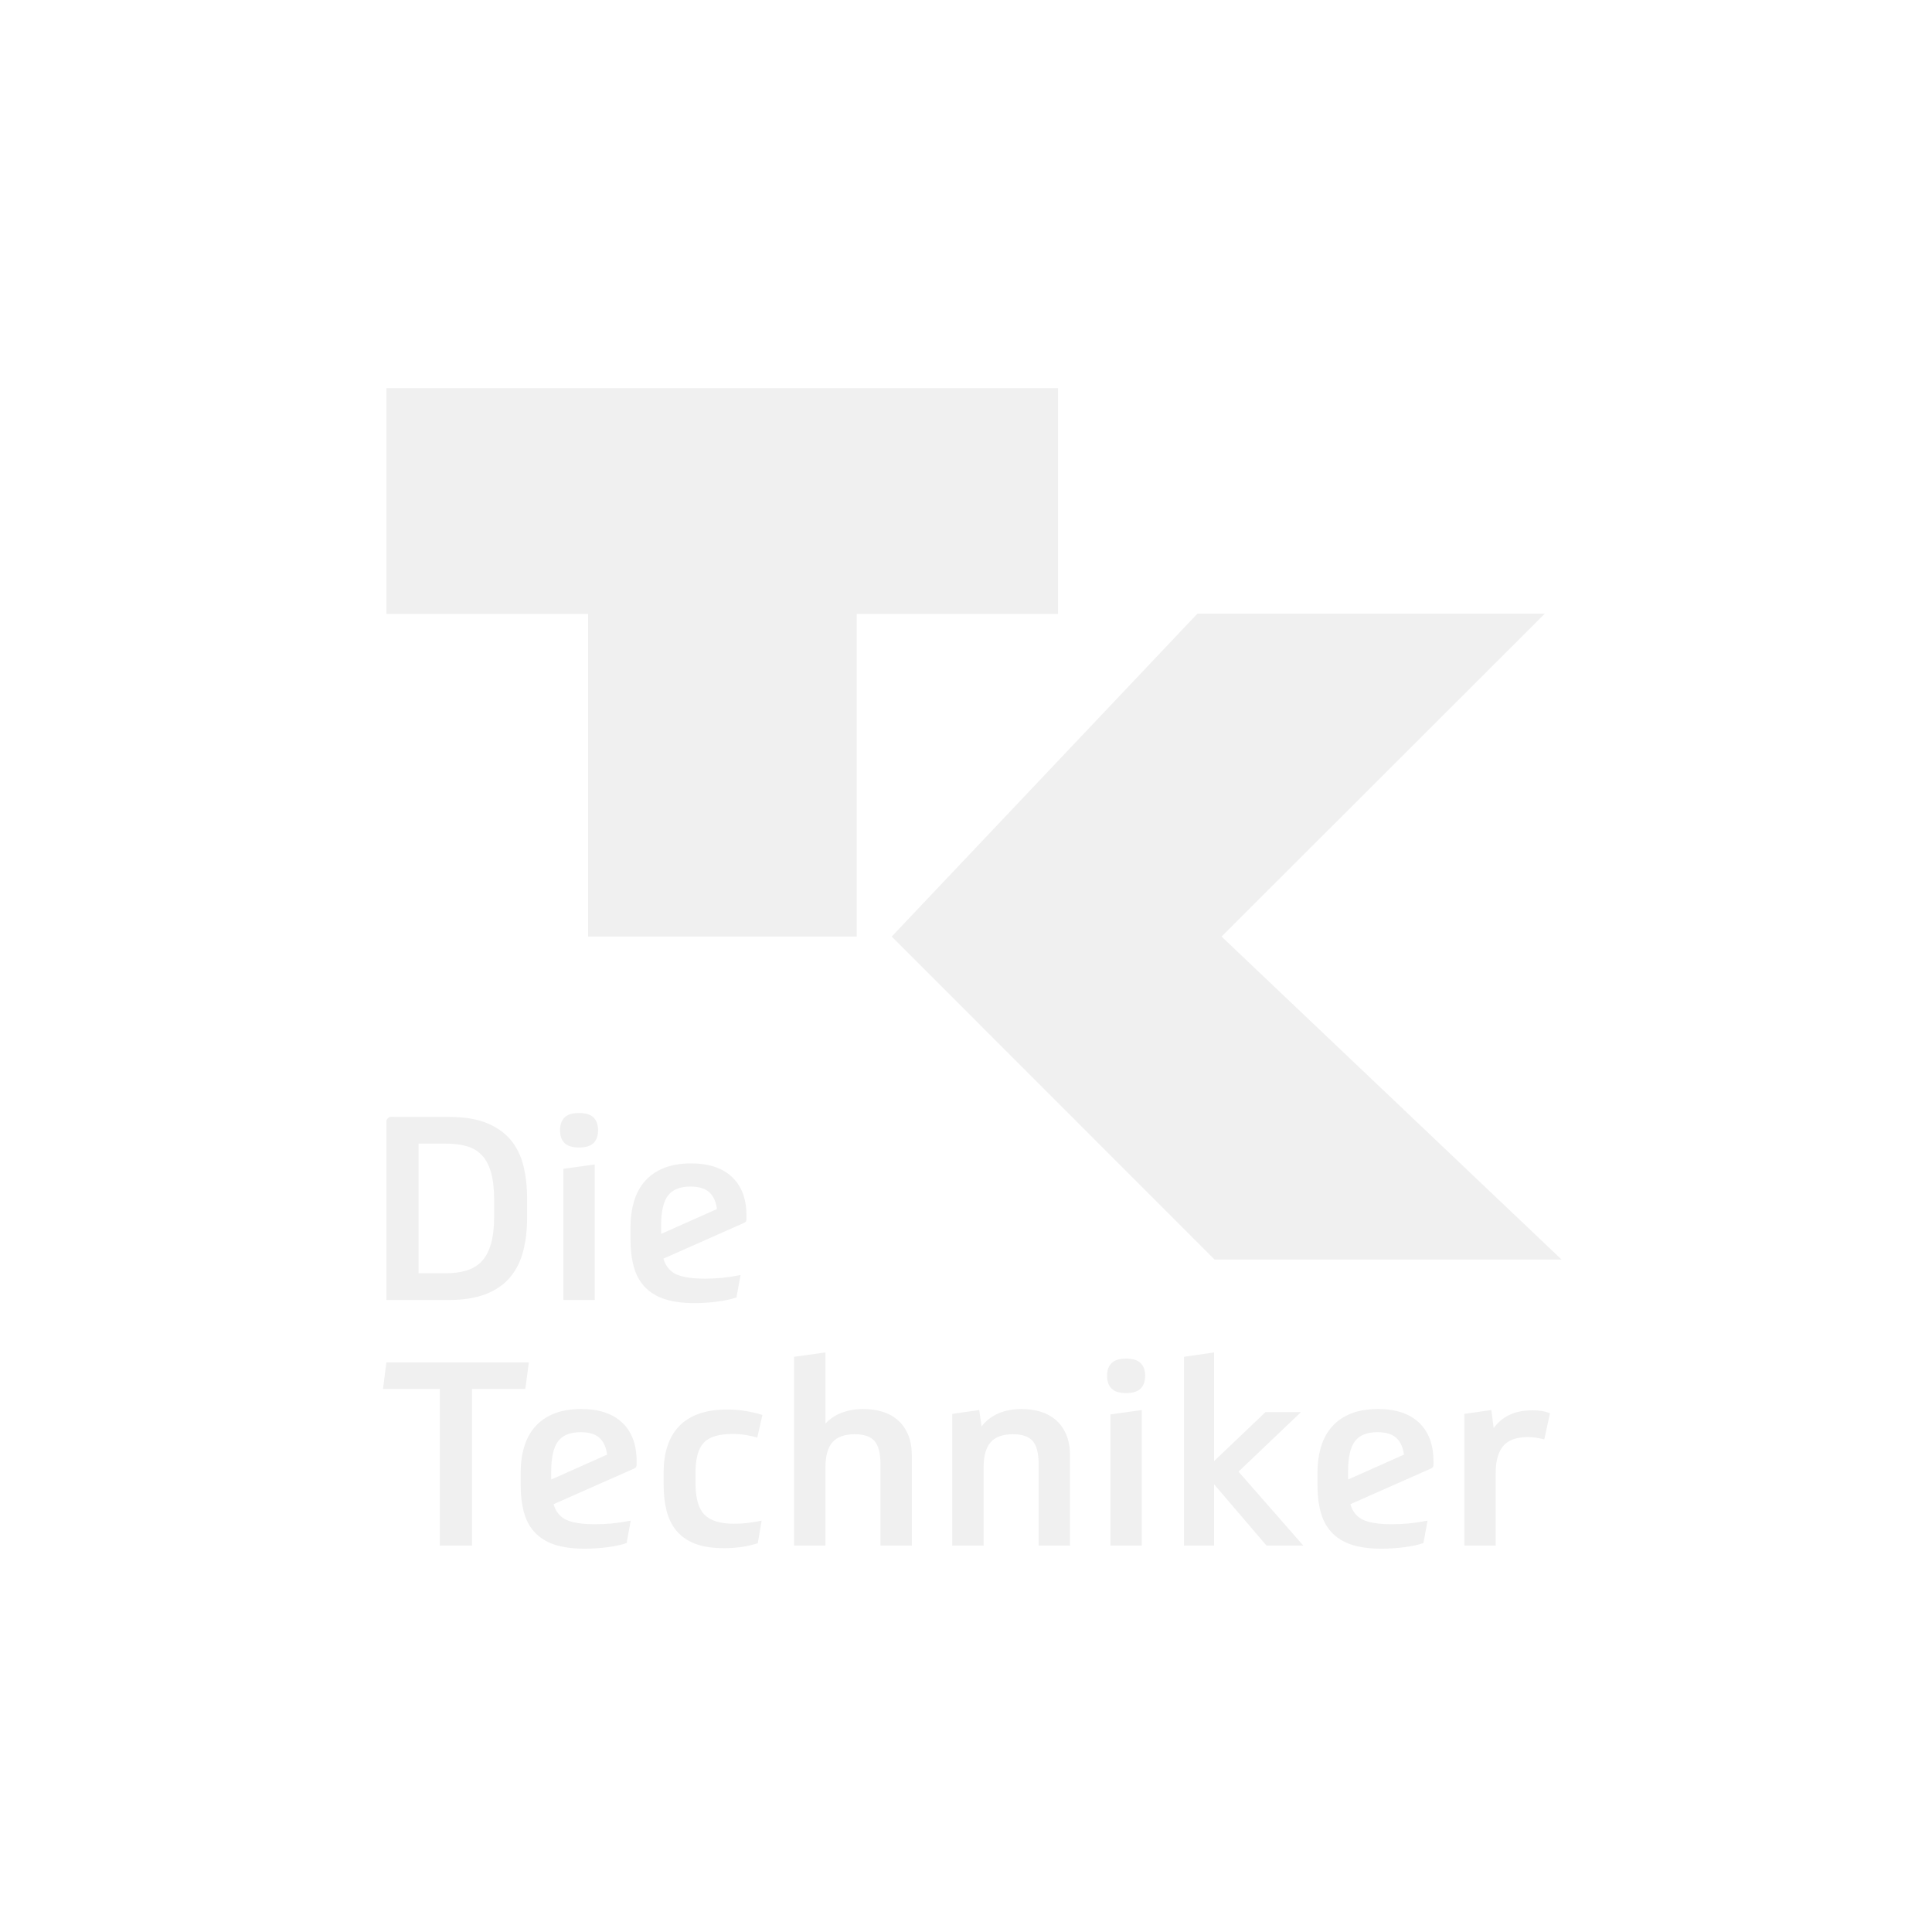
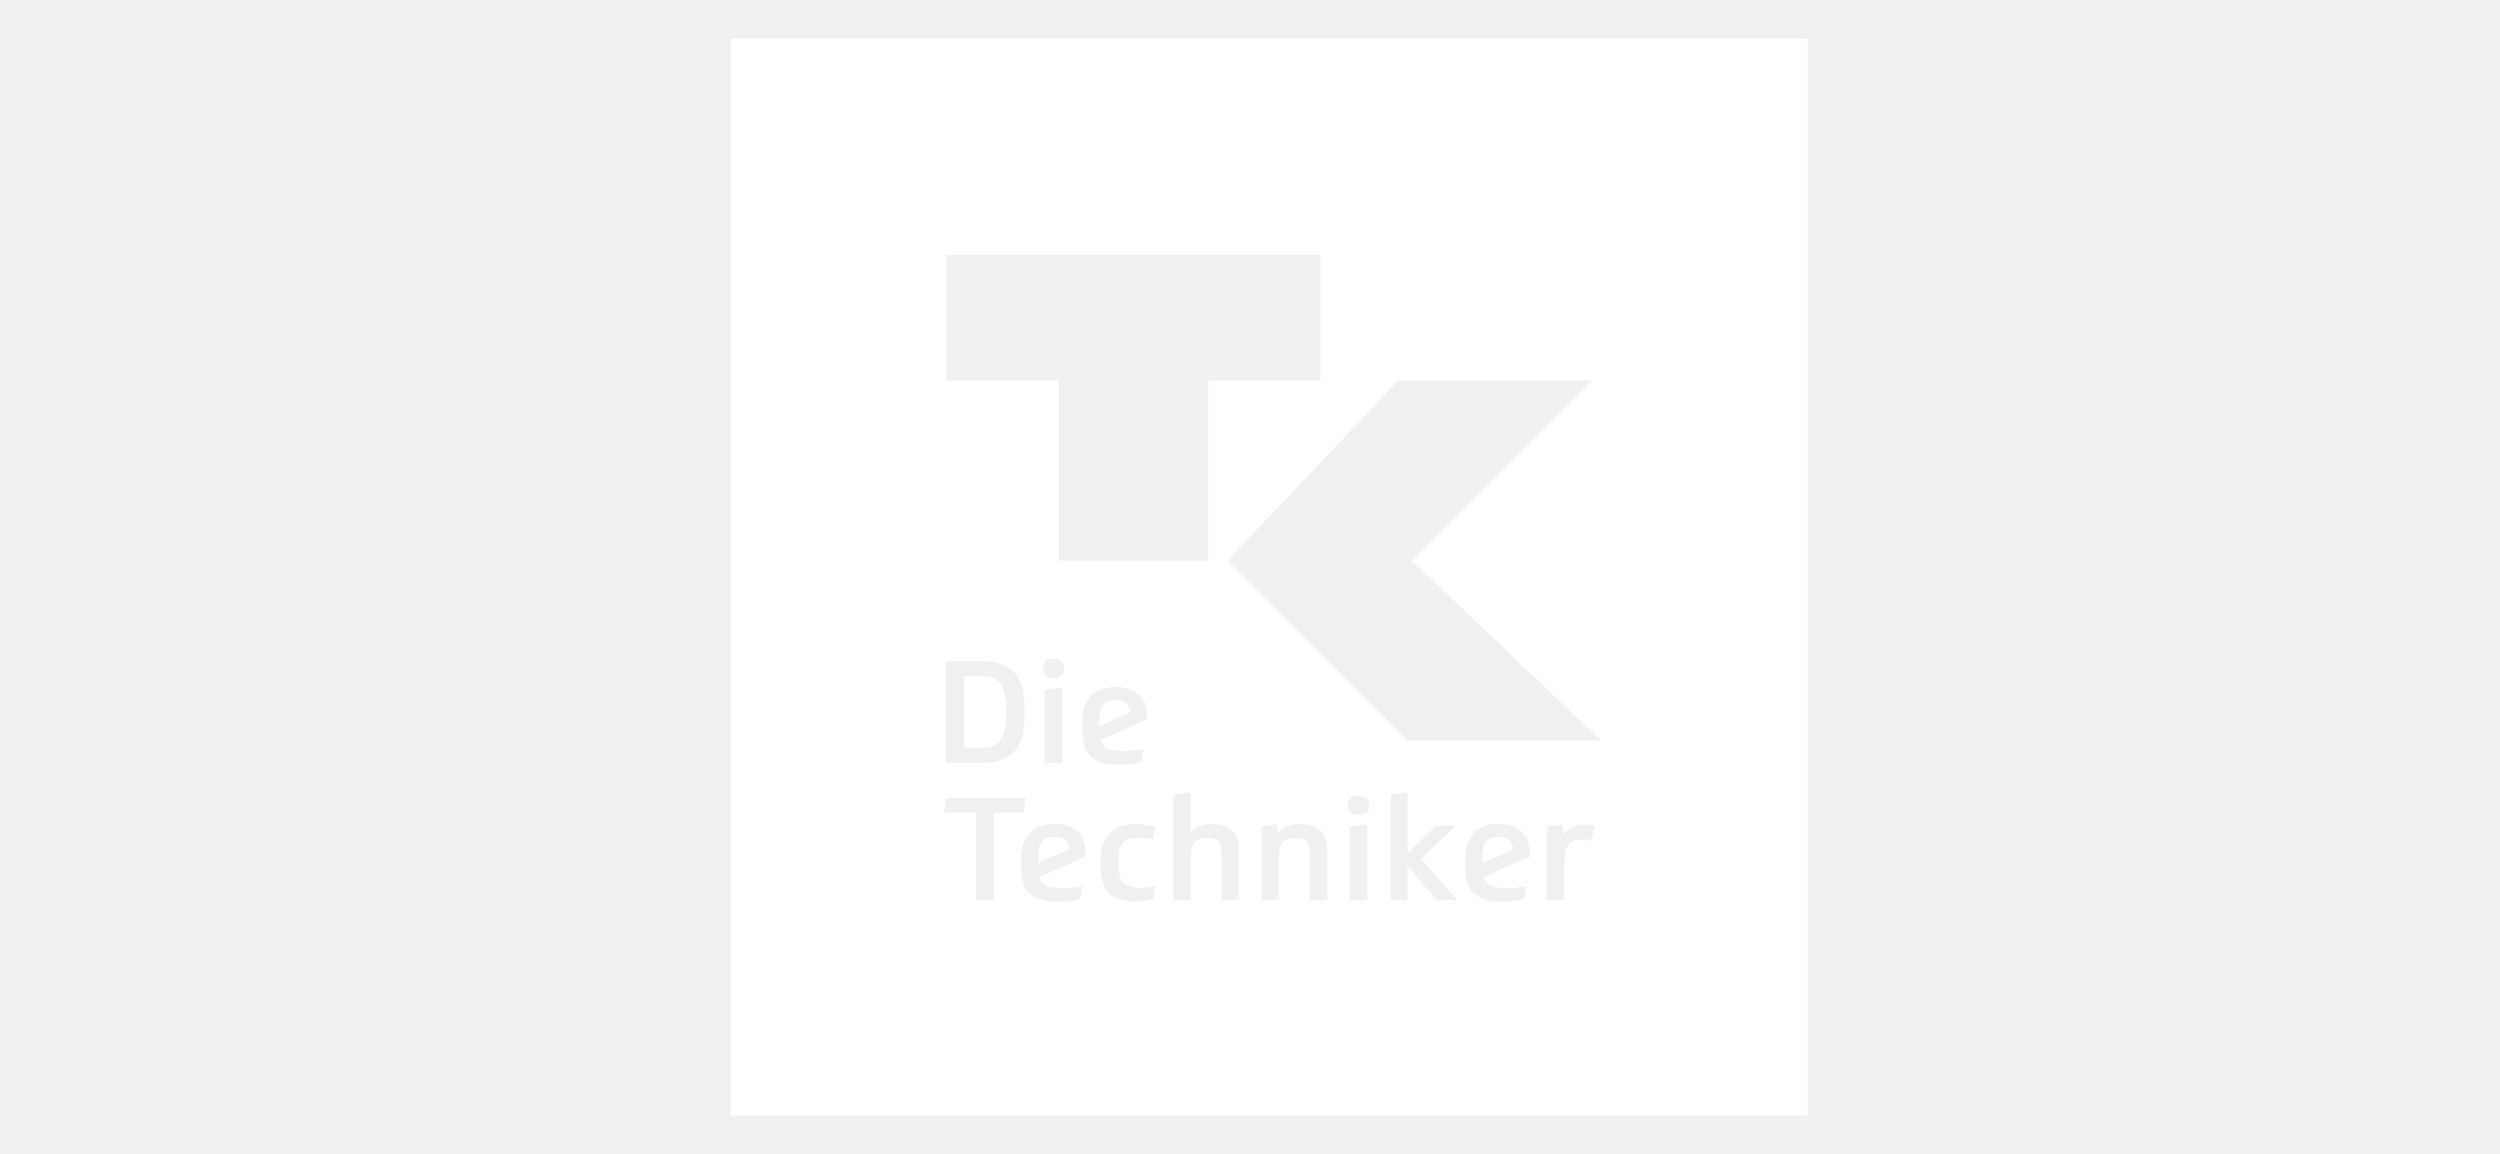
- <svg xmlns="http://www.w3.org/2000/svg" width="54px" height="54px" viewBox="0 0 54 54" version="1.1">
+ <svg xmlns="http://www.w3.org/2000/svg" width="130px" height="60px" viewBox="0 0 130 60" version="1.1">
  <defs />
  <g id="Page-1" stroke="none" stroke-width="1" fill="none" fill-rule="evenodd">
-     <g id="client_tk" fill-rule="nonzero" fill="#FFFFFF">
-       <g id="Page-1">
-         <g id="client_tk">
-           <g id="logo_tk">
-             <g id="Page-1">
-               <g id="Artboard">
-                 <path d="M5.5005796e-15,54 L-5.14104063e-15,2.69999989e-05 L54,2.69999989e-05 L54,54 L5.5005796e-15,54 Z M23.946,17.16 L29.572,17.16 L29.572,10.849 L10.801,10.849 L10.801,17.16 L16.437,17.16 L16.437,26.177 L23.946,26.177 L23.946,17.16 Z M33.468,17.152 L24.924,26.177 L33.945,35.203 L43.645,35.203 L34.143,26.177 L43.178,17.152 L33.468,17.152 Z M10.923,31.217 C10.869,31.217 10.8,31.274 10.8,31.345 L10.8,36.336 L12.525,36.336 C12.947,36.336 13.3,36.28 13.586,36.167 C13.871,36.054 14.097,35.896 14.265,35.692 C14.433,35.489 14.552,35.247 14.624,34.966 C14.696,34.686 14.733,34.376 14.733,34.036 L14.733,33.511 C14.733,33.179 14.699,32.874 14.632,32.594 C14.564,32.314 14.447,32.072 14.28,31.868 C14.112,31.664 13.886,31.505 13.604,31.389 C13.321,31.274 12.964,31.218 12.533,31.218 C12.533,31.218 10.961,31.217 10.923,31.217 Z M11.699,35.588 L11.699,31.964 L12.461,31.964 C12.69,31.964 12.889,31.99 13.057,32.04 C13.225,32.09 13.365,32.177 13.478,32.299 C13.59,32.421 13.674,32.585 13.73,32.792 C13.785,32.997 13.812,33.254 13.812,33.56 L13.812,33.985 C13.812,34.292 13.783,34.548 13.726,34.754 C13.668,34.96 13.583,35.124 13.471,35.247 C13.358,35.369 13.217,35.456 13.046,35.509 C12.876,35.562 12.678,35.588 12.453,35.588 L11.699,35.588 Z M15.746,32.669 L15.746,36.336 L16.623,36.336 L16.623,32.547 L15.746,32.669 Z M16.185,31.109 C15.997,31.109 15.862,31.151 15.778,31.235 C15.694,31.319 15.653,31.438 15.653,31.591 C15.653,31.744 15.694,31.863 15.778,31.947 C15.862,32.031 15.997,32.073 16.185,32.073 C16.371,32.073 16.507,32.031 16.591,31.947 C16.674,31.863 16.716,31.744 16.716,31.591 C16.716,31.438 16.674,31.319 16.591,31.235 C16.507,31.151 16.371,31.109 16.185,31.109 Z M20.462,32.899 C20.194,32.645 19.813,32.518 19.319,32.518 C19.022,32.518 18.767,32.561 18.553,32.648 C18.34,32.734 18.164,32.856 18.025,33.014 C17.886,33.173 17.784,33.362 17.719,33.583 C17.655,33.802 17.622,34.047 17.622,34.316 L17.622,34.617 C17.622,34.915 17.652,35.175 17.712,35.397 C17.772,35.621 17.872,35.808 18.014,35.962 C18.155,36.115 18.34,36.23 18.568,36.307 C18.795,36.384 19.077,36.422 19.412,36.422 C19.518,36.422 19.625,36.418 19.736,36.411 C19.846,36.404 19.954,36.393 20.059,36.379 C20.165,36.365 20.262,36.348 20.351,36.328 C20.439,36.31 20.517,36.288 20.584,36.264 L20.699,35.638 C20.497,35.677 20.321,35.703 20.168,35.718 C20.014,35.732 19.858,35.739 19.7,35.739 C19.345,35.739 19.079,35.698 18.902,35.617 C18.725,35.535 18.605,35.389 18.543,35.179 L20.8,34.179 C20.843,34.16 20.864,34.126 20.864,34.079 L20.864,33.978 C20.864,33.513 20.73,33.153 20.462,32.899 Z M18.668,33.42 C18.795,33.25 19.005,33.165 19.297,33.165 C19.542,33.165 19.721,33.222 19.836,33.334 C19.945,33.441 20.013,33.594 20.04,33.793 L18.478,34.488 L18.478,34.258 C18.478,33.87 18.541,33.59 18.668,33.42 Z M14.782,38.081 L10.799,38.081 L10.705,38.822 L12.295,38.822 L12.295,43.2 L13.193,43.2 L13.193,38.822 L14.682,38.822 L14.782,38.081 Z M21.18,43.135 L21.288,42.503 C21.173,42.527 21.05,42.547 20.918,42.564 C20.786,42.581 20.653,42.589 20.518,42.589 C20.131,42.589 19.854,42.504 19.688,42.334 C19.523,42.163 19.44,41.873 19.44,41.46 L19.44,41.158 C19.44,40.766 19.517,40.488 19.67,40.324 C19.824,40.162 20.09,40.08 20.469,40.08 C20.607,40.08 20.734,40.09 20.85,40.109 C20.965,40.128 21.07,40.152 21.166,40.181 L21.31,39.548 C21.17,39.505 21.019,39.469 20.853,39.44 C20.688,39.411 20.512,39.397 20.325,39.397 C20.013,39.397 19.746,39.438 19.523,39.519 C19.3,39.601 19.117,39.718 18.973,39.871 C18.829,40.025 18.723,40.21 18.653,40.425 C18.583,40.641 18.549,40.88 18.549,41.144 L18.549,41.511 C18.549,41.774 18.577,42.014 18.632,42.23 C18.687,42.445 18.779,42.631 18.908,42.787 C19.038,42.943 19.21,43.062 19.426,43.147 C19.642,43.23 19.912,43.272 20.238,43.272 C20.406,43.272 20.566,43.261 20.716,43.24 C20.867,43.218 21.022,43.183 21.18,43.135 Z M22.194,43.2 L23.071,43.2 L23.071,41.022 C23.071,40.696 23.137,40.459 23.269,40.31 C23.4,40.162 23.607,40.087 23.89,40.087 C24.149,40.087 24.334,40.151 24.444,40.278 C24.554,40.405 24.609,40.619 24.609,40.921 L24.609,43.2 L25.486,43.2 L25.486,40.684 C25.486,40.464 25.453,40.272 25.386,40.109 C25.318,39.946 25.225,39.811 25.105,39.703 C24.986,39.595 24.843,39.515 24.678,39.462 C24.512,39.409 24.329,39.383 24.128,39.383 C23.907,39.383 23.706,39.418 23.524,39.487 C23.341,39.557 23.191,39.658 23.071,39.792 L23.071,37.801 L22.194,37.923 L22.194,43.2 Z M26.615,43.2 L27.492,43.2 L27.492,41.022 C27.492,40.696 27.558,40.459 27.69,40.31 C27.822,40.162 28.029,40.087 28.311,40.087 C28.57,40.087 28.755,40.151 28.865,40.278 C28.975,40.405 29.03,40.619 29.03,40.921 L29.03,43.2 L29.907,43.2 L29.907,40.684 C29.907,40.464 29.874,40.272 29.807,40.109 C29.74,39.946 29.647,39.811 29.526,39.703 C29.407,39.595 29.264,39.515 29.099,39.462 C28.933,39.409 28.75,39.383 28.549,39.383 C28.305,39.383 28.087,39.425 27.898,39.508 C27.709,39.592 27.554,39.713 27.435,39.871 L27.37,39.411 L26.615,39.519 L26.615,43.2 Z M31.036,39.534 L31.036,43.2 L31.913,43.2 L31.913,39.411 L31.036,39.534 Z M31.475,37.974 C31.288,37.974 31.152,38.016 31.069,38.099 C30.985,38.183 30.943,38.302 30.943,38.456 C30.943,38.609 30.985,38.728 31.069,38.811 C31.152,38.895 31.288,38.937 31.475,38.937 C31.662,38.937 31.797,38.895 31.881,38.811 C31.965,38.728 32.007,38.609 32.007,38.456 C32.007,38.302 31.965,38.183 31.881,38.099 C31.797,38.016 31.662,37.974 31.475,37.974 Z M33.933,41.485 L35.4,43.2 L36.428,43.2 L34.617,41.133 L36.363,39.469 L35.371,39.469 L33.933,40.839 L33.933,37.801 L33.092,37.923 L33.092,43.2 L33.933,43.2 L33.933,41.485 Z M43.164,40.231 L43.322,39.498 C43.241,39.469 43.163,39.449 43.089,39.436 C43.014,39.424 42.929,39.419 42.834,39.419 C42.584,39.419 42.371,39.461 42.194,39.544 C42.016,39.629 41.868,39.752 41.748,39.915 L41.683,39.411 L40.929,39.519 L40.929,43.2 L41.805,43.2 L41.805,41.173 C41.805,40.833 41.876,40.58 42.017,40.414 C42.159,40.249 42.387,40.167 42.704,40.167 C42.79,40.167 42.874,40.173 42.956,40.188 C43.037,40.202 43.106,40.217 43.164,40.231 Z M17.392,39.764 C17.123,39.51 16.742,39.383 16.249,39.383 C15.951,39.383 15.696,39.426 15.483,39.512 C15.27,39.599 15.093,39.72 14.954,39.879 C14.815,40.037 14.713,40.226 14.649,40.447 C14.584,40.667 14.552,40.912 14.552,41.18 L14.552,41.482 C14.552,41.779 14.582,42.039 14.642,42.262 C14.701,42.485 14.802,42.673 14.943,42.826 C15.085,42.98 15.27,43.095 15.497,43.172 C15.725,43.248 16.007,43.287 16.342,43.287 C16.448,43.287 16.555,43.283 16.665,43.275 C16.776,43.269 16.884,43.258 16.989,43.244 C17.095,43.229 17.192,43.212 17.28,43.193 C17.369,43.174 17.447,43.152 17.514,43.128 L17.629,42.503 C17.427,42.541 17.25,42.567 17.097,42.582 C16.943,42.597 16.788,42.603 16.63,42.603 C16.275,42.603 16.009,42.563 15.831,42.481 C15.654,42.4 15.534,42.254 15.472,42.043 L17.73,41.044 C17.773,41.024 17.794,40.99 17.794,40.943 L17.794,40.842 C17.794,40.378 17.66,40.018 17.392,39.764 Z M39.663,39.764 C39.395,39.51 39.014,39.383 38.52,39.383 C38.223,39.383 37.967,39.426 37.754,39.512 C37.541,39.599 37.365,39.72 37.226,39.879 C37.087,40.037 36.985,40.226 36.92,40.447 C36.856,40.667 36.823,40.912 36.823,41.18 L36.823,41.482 C36.823,41.779 36.853,42.039 36.913,42.262 C36.973,42.485 37.074,42.673 37.215,42.826 C37.357,42.98 37.541,43.095 37.769,43.172 C37.996,43.248 38.278,43.287 38.614,43.287 C38.719,43.287 38.827,43.283 38.937,43.275 C39.047,43.269 39.155,43.258 39.261,43.244 C39.366,43.229 39.463,43.212 39.551,43.193 C39.64,43.174 39.718,43.152 39.786,43.128 L39.9,42.503 C39.699,42.541 39.522,42.567 39.368,42.582 C39.215,42.597 39.059,42.603 38.901,42.603 C38.546,42.603 38.28,42.563 38.103,42.481 C37.926,42.4 37.806,42.254 37.743,42.043 L40.001,41.044 C40.044,41.024 40.066,40.99 40.066,40.943 L40.066,40.842 C40.066,40.378 39.931,40.018 39.663,39.764 Z M15.598,40.285 C15.725,40.115 15.935,40.03 16.227,40.03 C16.471,40.03 16.651,40.086 16.766,40.199 C16.875,40.306 16.943,40.459 16.97,40.657 L15.407,41.353 L15.407,41.123 C15.407,40.734 15.471,40.455 15.598,40.285 Z M37.869,40.285 C37.996,40.115 38.206,40.03 38.499,40.03 C38.743,40.03 38.923,40.086 39.038,40.199 C39.147,40.306 39.214,40.459 39.241,40.657 L37.679,41.353 L37.679,41.123 C37.679,40.734 37.742,40.455 37.869,40.285 Z" id="Combined-Shape" />
-               </g>
-             </g>
-           </g>
-         </g>
-       </g>
+     <g id="Artboard" fill-rule="nonzero" fill="#FFFFFF">
+       <path d="M38,58 L38,2 L94,2 L94,58 L38,58 Z M62.833,19.796 L68.667,19.796 L68.667,13.251 L49.201,13.251 L49.201,19.796 L55.046,19.796 L55.046,29.146 L62.833,29.146 L62.833,19.796 Z M72.707,19.788 L63.847,29.146 L73.202,38.507 L83.261,38.507 L73.408,29.146 L82.778,19.788 L72.707,19.788 Z M49.327,34.373 C49.272,34.373 49.2,34.432 49.2,34.506 L49.2,39.681 L50.989,39.681 C51.427,39.681 51.793,39.623 52.089,39.506 C52.385,39.39 52.619,39.225 52.793,39.014 C52.967,38.803 53.091,38.552 53.166,38.261 C53.241,37.97 53.278,37.649 53.278,37.296 L53.278,36.752 C53.278,36.408 53.243,36.092 53.174,35.801 C53.104,35.51 52.982,35.259 52.808,35.048 C52.634,34.837 52.4,34.671 52.108,34.552 C51.814,34.433 51.444,34.374 50.997,34.374 C50.997,34.374 49.367,34.373 49.327,34.373 Z M50.132,38.906 L50.132,35.148 L50.922,35.148 C51.16,35.148 51.367,35.175 51.541,35.227 C51.715,35.279 51.86,35.369 51.977,35.495 C52.093,35.622 52.18,35.792 52.238,36.006 C52.295,36.219 52.323,36.486 52.323,36.803 L52.323,37.244 C52.323,37.562 52.294,37.828 52.234,38.041 C52.175,38.255 52.086,38.425 51.969,38.552 C51.852,38.679 51.706,38.769 51.53,38.824 C51.353,38.879 51.148,38.906 50.915,38.906 L50.132,38.906 Z M54.329,35.879 L54.329,39.681 L55.239,39.681 L55.239,35.752 L54.329,35.879 Z M54.784,34.262 C54.59,34.262 54.449,34.305 54.362,34.392 C54.275,34.479 54.232,34.602 54.232,34.761 C54.232,34.92 54.275,35.043 54.362,35.13 C54.449,35.217 54.59,35.261 54.784,35.261 C54.977,35.261 55.118,35.217 55.205,35.13 C55.292,35.043 55.336,34.92 55.336,34.761 C55.336,34.602 55.292,34.479 55.205,34.392 C55.118,34.305 54.977,34.262 54.784,34.262 Z M59.22,36.118 C58.941,35.854 58.546,35.723 58.034,35.723 C57.726,35.723 57.462,35.767 57.241,35.857 C57.019,35.946 56.837,36.073 56.693,36.237 C56.548,36.401 56.443,36.598 56.376,36.826 C56.309,37.054 56.275,37.308 56.275,37.587 L56.275,37.899 C56.275,38.208 56.306,38.477 56.368,38.708 C56.43,38.94 56.534,39.135 56.681,39.294 C56.828,39.453 57.019,39.572 57.255,39.651 C57.492,39.731 57.783,39.771 58.131,39.771 C58.241,39.771 58.352,39.767 58.467,39.76 C58.581,39.753 58.693,39.741 58.802,39.726 C58.912,39.711 59.012,39.694 59.104,39.674 C59.196,39.654 59.277,39.632 59.347,39.607 L59.466,38.958 C59.257,38.998 59.073,39.025 58.914,39.041 C58.755,39.055 58.593,39.063 58.429,39.063 C58.062,39.063 57.786,39.021 57.602,38.936 C57.418,38.851 57.294,38.7 57.229,38.481 L59.57,37.445 C59.615,37.425 59.637,37.39 59.637,37.341 L59.637,37.236 C59.637,36.754 59.498,36.381 59.22,36.118 Z M57.36,36.658 C57.492,36.482 57.709,36.394 58.012,36.394 C58.265,36.394 58.452,36.452 58.571,36.569 C58.684,36.679 58.754,36.838 58.782,37.044 L57.162,37.765 L57.162,37.527 C57.162,37.124 57.228,36.835 57.36,36.658 Z M53.329,41.492 L49.199,41.492 L49.102,42.26 L50.75,42.26 L50.75,46.8 L51.682,46.8 L51.682,42.26 L53.225,42.26 L53.329,41.492 Z M59.965,46.733 L60.076,46.077 C59.957,46.102 59.829,46.123 59.692,46.14 C59.556,46.158 59.418,46.167 59.278,46.167 C58.876,46.167 58.589,46.078 58.418,45.902 C58.246,45.725 58.16,45.423 58.16,44.996 L58.16,44.683 C58.16,44.276 58.24,43.987 58.399,43.818 C58.558,43.649 58.834,43.564 59.227,43.564 C59.371,43.564 59.502,43.574 59.622,43.594 C59.741,43.614 59.85,43.639 59.95,43.669 L60.099,43.013 C59.955,42.968 59.797,42.93 59.625,42.901 C59.454,42.871 59.271,42.856 59.077,42.856 C58.754,42.856 58.477,42.899 58.246,42.983 C58.015,43.067 57.825,43.189 57.676,43.348 C57.527,43.507 57.416,43.699 57.344,43.922 C57.272,44.146 57.236,44.395 57.236,44.668 L57.236,45.048 C57.236,45.321 57.265,45.57 57.322,45.794 C57.379,46.017 57.475,46.21 57.609,46.372 C57.743,46.533 57.922,46.657 58.145,46.745 C58.369,46.831 58.65,46.875 58.988,46.875 C59.162,46.875 59.327,46.863 59.484,46.841 C59.64,46.819 59.801,46.783 59.965,46.733 Z M61.016,46.8 L61.925,46.8 L61.925,44.541 C61.925,44.203 61.994,43.957 62.131,43.803 C62.267,43.649 62.482,43.572 62.775,43.572 C63.044,43.572 63.235,43.638 63.349,43.77 C63.464,43.901 63.521,44.123 63.521,44.437 L63.521,46.8 L64.43,46.8 L64.43,44.191 C64.43,43.962 64.395,43.764 64.326,43.594 C64.256,43.426 64.16,43.285 64.035,43.173 C63.911,43.061 63.763,42.978 63.592,42.923 C63.42,42.869 63.23,42.841 63.021,42.841 C62.793,42.841 62.584,42.878 62.395,42.949 C62.206,43.022 62.049,43.127 61.925,43.266 L61.925,41.201 L61.016,41.328 L61.016,46.8 Z M65.601,46.8 L66.51,46.8 L66.51,44.541 C66.51,44.203 66.579,43.957 66.716,43.803 C66.852,43.649 67.067,43.572 67.36,43.572 C67.629,43.572 67.82,43.638 67.934,43.77 C68.048,43.901 68.105,44.123 68.105,44.437 L68.105,46.8 L69.015,46.8 L69.015,44.191 C69.015,43.962 68.98,43.764 68.911,43.594 C68.841,43.426 68.745,43.285 68.62,43.173 C68.496,43.061 68.348,42.978 68.177,42.923 C68.005,42.869 67.815,42.841 67.606,42.841 C67.353,42.841 67.128,42.885 66.931,42.972 C66.735,43.059 66.575,43.184 66.451,43.348 L66.383,42.871 L65.601,42.983 L65.601,46.8 Z M70.186,42.998 L70.186,46.8 L71.095,46.8 L71.095,42.871 L70.186,42.998 Z M70.641,41.38 C70.447,41.38 70.306,41.424 70.219,41.511 C70.132,41.598 70.089,41.72 70.089,41.88 C70.089,42.039 70.132,42.162 70.219,42.248 C70.306,42.335 70.447,42.379 70.641,42.379 C70.834,42.379 70.975,42.335 71.062,42.248 C71.149,42.162 71.192,42.039 71.192,41.88 C71.192,41.72 71.149,41.598 71.062,41.511 C70.975,41.424 70.834,41.38 70.641,41.38 Z M73.19,45.022 L74.711,46.8 L75.777,46.8 L73.899,44.657 L75.71,42.93 L74.681,42.93 L73.19,44.351 L73.19,41.201 L72.318,41.328 L72.318,46.8 L73.19,46.8 L73.19,45.022 Z M82.763,43.721 L82.927,42.96 C82.842,42.93 82.762,42.91 82.685,42.897 C82.607,42.885 82.519,42.879 82.42,42.879 C82.161,42.879 81.94,42.922 81.756,43.009 C81.572,43.096 81.418,43.224 81.294,43.393 L81.227,42.871 L80.445,42.983 L80.445,46.8 L81.353,46.8 L81.353,44.698 C81.353,44.345 81.427,44.083 81.573,43.911 C81.72,43.74 81.957,43.654 82.285,43.654 C82.375,43.654 82.462,43.661 82.546,43.676 C82.631,43.691 82.703,43.706 82.763,43.721 Z M56.036,43.237 C55.758,42.973 55.363,42.842 54.85,42.842 C54.542,42.842 54.278,42.886 54.056,42.975 C53.835,43.065 53.652,43.192 53.508,43.356 C53.364,43.52 53.258,43.716 53.192,43.945 C53.124,44.173 53.091,44.427 53.091,44.705 L53.091,45.018 C53.091,45.326 53.122,45.596 53.184,45.827 C53.246,46.058 53.351,46.254 53.497,46.412 C53.644,46.572 53.835,46.691 54.071,46.77 C54.307,46.85 54.599,46.89 54.947,46.89 C55.057,46.89 55.169,46.886 55.283,46.878 C55.397,46.871 55.509,46.86 55.618,46.845 C55.728,46.83 55.828,46.813 55.92,46.793 C56.012,46.773 56.093,46.75 56.163,46.726 L56.282,46.077 C56.073,46.117 55.889,46.144 55.73,46.159 C55.571,46.174 55.41,46.181 55.246,46.181 C54.877,46.181 54.602,46.139 54.418,46.054 C54.234,45.97 54.11,45.819 54.045,45.6 L56.386,44.564 C56.431,44.544 56.453,44.509 56.453,44.459 L56.453,44.355 C56.453,43.873 56.314,43.5 56.036,43.237 Z M79.132,43.237 C78.854,42.973 78.459,42.842 77.947,42.842 C77.638,42.842 77.374,42.886 77.153,42.975 C76.931,43.065 76.749,43.192 76.605,43.356 C76.46,43.52 76.355,43.716 76.288,43.945 C76.221,44.173 76.187,44.427 76.187,44.705 L76.187,45.018 C76.187,45.326 76.218,45.596 76.281,45.827 C76.342,46.058 76.447,46.254 76.593,46.412 C76.74,46.572 76.931,46.691 77.168,46.77 C77.404,46.85 77.696,46.89 78.044,46.89 C78.153,46.89 78.265,46.886 78.379,46.878 C78.494,46.871 78.605,46.86 78.715,46.845 C78.823,46.83 78.925,46.813 79.016,46.793 C79.109,46.773 79.189,46.75 79.259,46.726 L79.378,46.077 C79.169,46.117 78.986,46.144 78.826,46.159 C78.667,46.174 78.506,46.181 78.342,46.181 C77.974,46.181 77.698,46.139 77.514,46.054 C77.331,45.97 77.206,45.819 77.141,45.6 L79.483,44.564 C79.527,44.544 79.55,44.509 79.55,44.459 L79.55,44.355 C79.55,43.873 79.41,43.5 79.132,43.237 Z M54.175,43.777 C54.307,43.601 54.525,43.513 54.828,43.513 C55.082,43.513 55.268,43.571 55.387,43.688 C55.5,43.798 55.57,43.957 55.598,44.163 L53.978,44.884 L53.978,44.646 C53.978,44.243 54.044,43.954 54.175,43.777 Z M77.272,43.777 C77.404,43.601 77.621,43.513 77.925,43.513 C78.178,43.513 78.364,43.571 78.484,43.688 C78.597,43.798 78.667,43.957 78.695,44.163 L77.074,44.884 L77.074,44.646 C77.074,44.243 77.14,43.954 77.272,43.777 Z" id="Combined-Shape" />
    </g>
  </g>
</svg>
